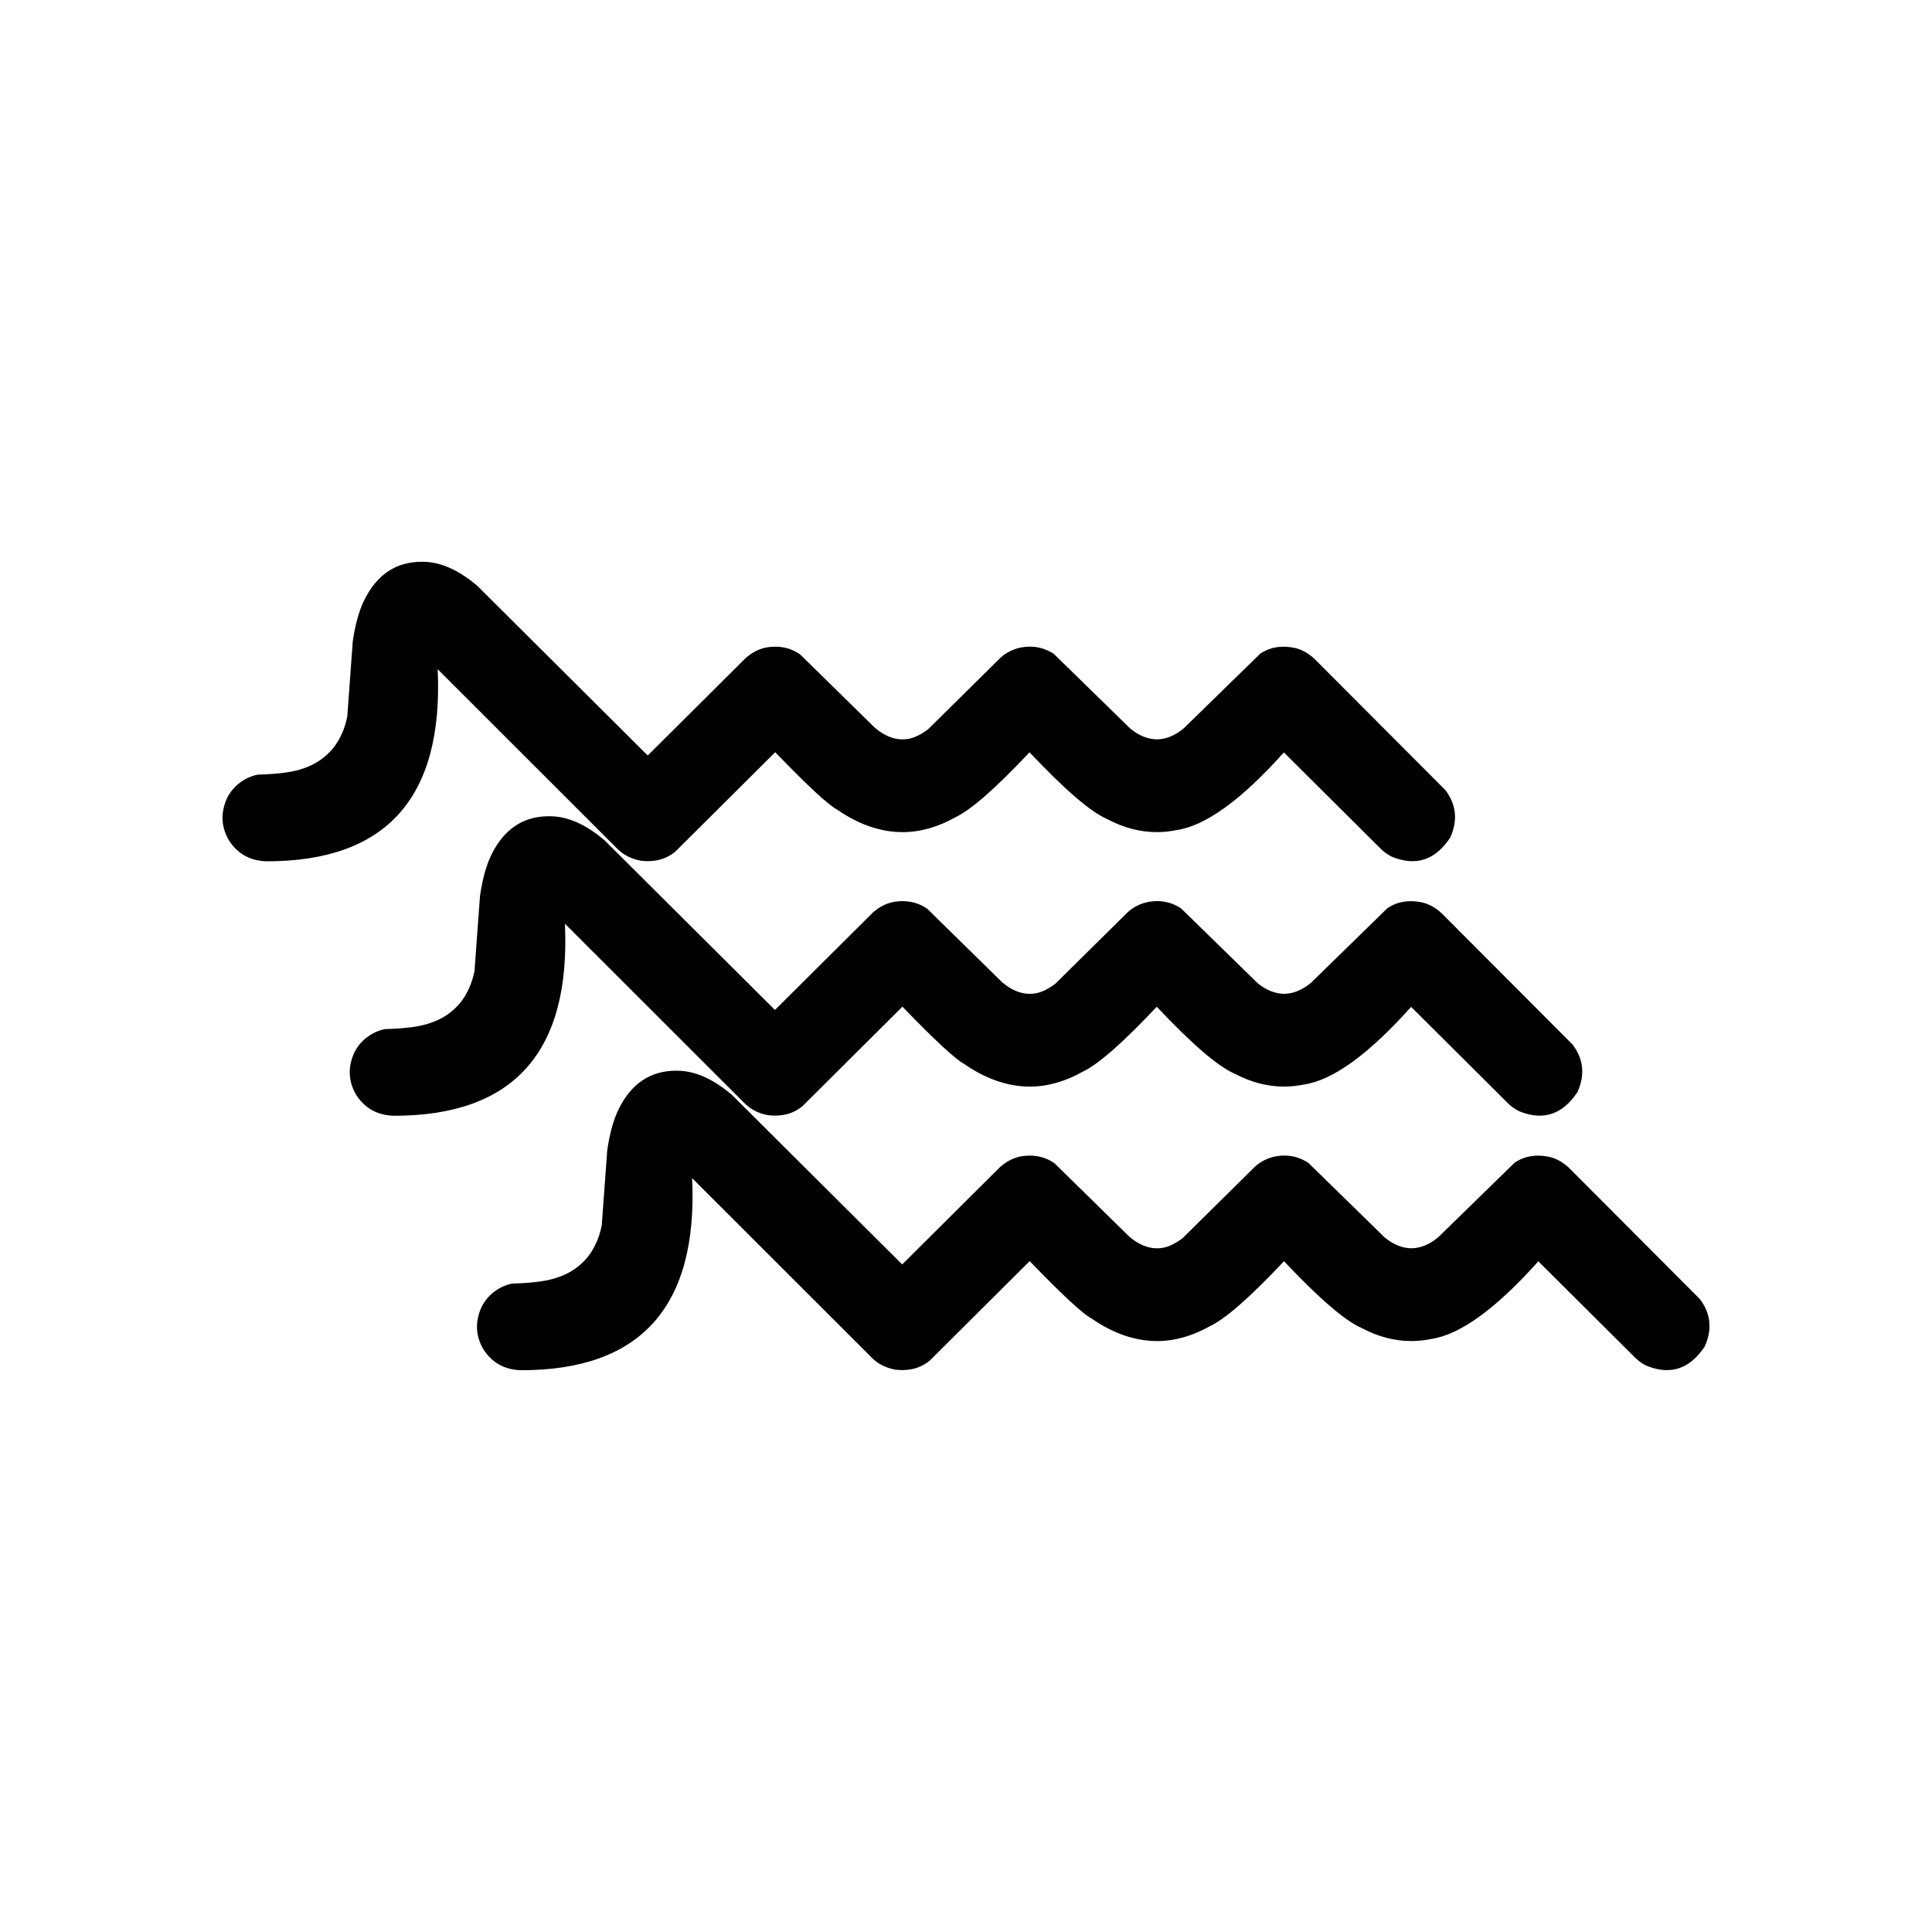
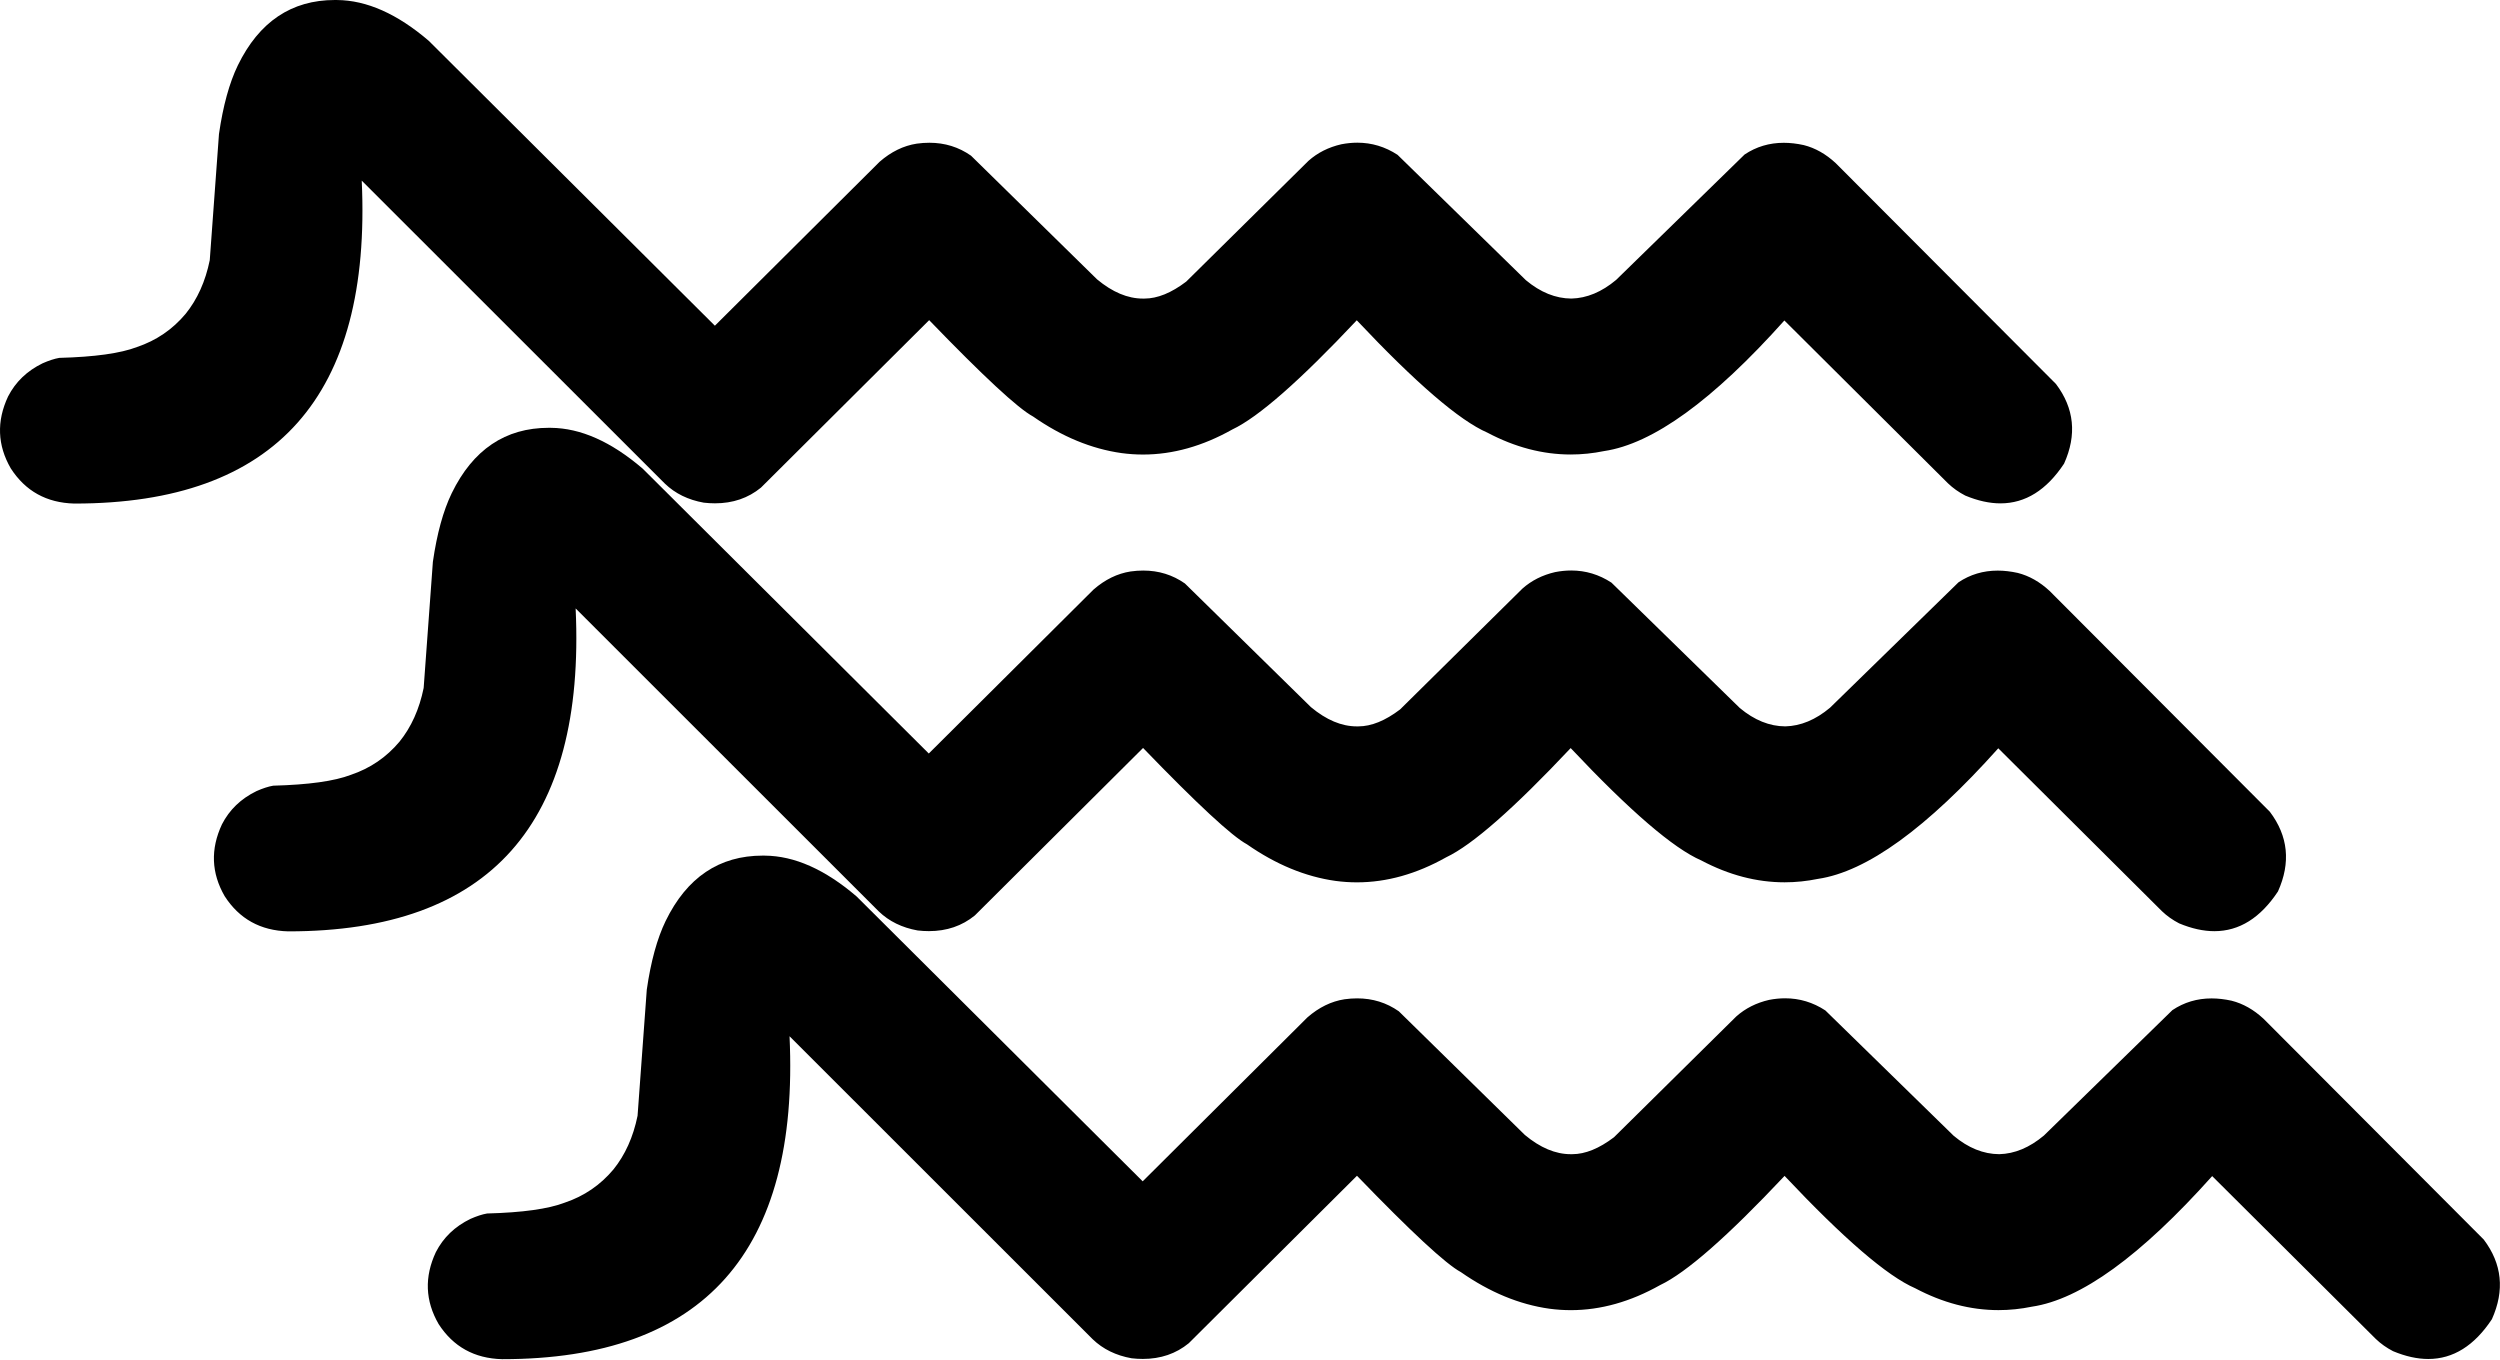
- <svg xmlns="http://www.w3.org/2000/svg" version="1.1" width="16" height="16" viewBox="0 0 16 16" id="svg4605">
+ <svg xmlns="http://www.w3.org/2000/svg" version="1.1" width="12.315" height="6.695" viewBox="0 0 12.315 6.695" id="svg4605">
  <defs id="defs4609" />
-   <g id="g4568" style="fill:#000000;fill-opacity:1;stroke-linejoin:miter" transform="matrix(0.01646383,0,0,0.01646383,-5.170916,-7.98668)" />
-   <g id="g4570" style="fill:#000000;fill-opacity:1;stroke-linejoin:miter" transform="matrix(0.01646383,0,0,0.01646383,-5.170916,-7.98668)" />
-   <g id="g4572" style="fill:#000000;fill-opacity:1;stroke-linejoin:miter" transform="matrix(0.01646383,0,0,0.01646383,-5.170916,-7.98668)" />
-   <g id="g4576" style="fill:#000000;fill-opacity:1;stroke-linejoin:miter" transform="matrix(0.01646383,0,0,0.01646383,-5.170916,-7.98668)">
-     <path id="path4574" d="m 966.744,1621.967 q 0.019,0.017 0.038,0.034 0.908,1.17 1.838,2.267 v 0 L 970.887,1622 h -1.973 q -1.087,-0.02 -2.161,-0.033 z" />
-   </g>
-   <g id="g4580" style="fill:#000000;fill-opacity:1;stroke-linejoin:miter" transform="matrix(0.01646383,0,0,0.01646383,-5.170916,-7.98668)">
-     <path id="path4578" d="m 865.375,1659.621 q -6.136,4.488 -10.963,6.961 -0.524,1.872 -1.144,3.548 v 0 q 3.019,-2.438 6.119,-5.058 3.057,-2.686 5.996,-5.452 z" />
-   </g>
-   <g id="g4582" style="fill:#000000;fill-opacity:1;stroke-linejoin:miter" transform="matrix(0.01646383,0,0,0.01646383,-5.170916,-7.98668)" />
-   <g id="g4584" style="fill:#000000;fill-opacity:1;stroke-linejoin:miter" transform="matrix(0.01646383,0,0,0.01646383,-5.170916,-7.98668)" />
-   <g id="g4586" style="fill:#000000;fill-opacity:1;stroke-linejoin:miter" transform="matrix(0.01646383,0,0,0.01646383,-5.170916,-7.98668)" />
-   <g id="g4588" style="fill:#000000;fill-opacity:1;stroke-linejoin:miter" transform="matrix(0.01646383,0,0,0.01646383,-5.170916,-7.98668)" />
-   <g id="g4602" transform="matrix(0.01646383,0,0,0.01646383,-5.170916,-6.927203)">
+   <g id="g4568" style="fill:#000000;fill-opacity:1;stroke-linejoin:miter" transform="matrix(0.01646383,0,0,0.01646383,-7.013648,-12.63903)" />
+   <g id="g4570" style="fill:#000000;fill-opacity:1;stroke-linejoin:miter" transform="matrix(0.01646383,0,0,0.01646383,-7.013648,-12.63903)" />
+   <g id="g4572" style="fill:#000000;fill-opacity:1;stroke-linejoin:miter" transform="matrix(0.01646383,0,0,0.01646383,-7.013648,-12.63903)" />
+   <g id="g4582" style="fill:#000000;fill-opacity:1;stroke-linejoin:miter" transform="matrix(0.01646383,0,0,0.01646383,-7.013648,-12.63903)" />
+   <g id="g4584" style="fill:#000000;fill-opacity:1;stroke-linejoin:miter" transform="matrix(0.01646383,0,0,0.01646383,-7.013648,-12.63903)" />
+   <g id="g4586" style="fill:#000000;fill-opacity:1;stroke-linejoin:miter" transform="matrix(0.01646383,0,0,0.01646383,-7.013648,-12.63903)" />
+   <g id="g4588" style="fill:#000000;fill-opacity:1;stroke-linejoin:miter" transform="matrix(0.01646383,0,0,0.01646383,-7.013648,-12.63903)" />
+   <g id="g4602" transform="matrix(0.01646383,0,0,0.01646383,-7.013648,-11.57956)">
    <g id="g4592" style="fill:#000000;fill-opacity:1;stroke-linejoin:miter">
      <path id="path4590" d="m 654.211,959.333 q -19.512,0 -29.046,19.556 -3.816,7.891 -5.643,20.537 l -2.759,37.751 q -1.942,9.523 -7.23,16.07 -5.875,6.999 -14.544,9.917 -7.369,2.832 -23.249,3.247 -2.173,0.377 -4.979,1.616 -6.981,3.387 -10.347,9.942 -5.199,11.113 0.815,21.509 6.568,10.188 18.978,10.521 0.054,0 0.108,0 90.41,0 85.92,-96.613 h 0.007 l 90.696,90.648 q 4.619,4.443 11.629,5.697 1.732,0.196 3.368,0.196 8.016,0 13.749,-4.697 l 50.328,-50.106 q 24.336,25.206 31.089,28.831 12.969,9.045 26.462,10.944 3.219,0.434 6.436,0.434 13.378,0 26.714,-7.5 11.717,-5.542 37.239,-32.671 26.557,28.191 39.093,33.625 12.355,6.535 24.912,6.535 4.982,0 9.995,-1.028 21.877,-3.229 53.939,-39.072 l 48.956,48.728 q 2.24,2.148 5.167,3.66 5.59,2.333 10.533,2.333 11.164,0 19.033,-11.897 5.804,-12.914 -2.435,-23.835 l -65.886,-66.059 q -4.419,-4.105 -9.567,-5.406 -3.115,-0.687 -5.985,-0.687 -6.486,0 -11.723,3.508 l -38.437,37.519 q -6.452,5.412 -13.383,5.579 -7.071,-0.04 -13.612,-5.498 l -38.402,-37.512 q -5.566,-3.63 -12.028,-3.63 -2.34,0 -4.798,0.476 -5.729,1.316 -9.816,4.947 l -36.594,36.148 q -6.67,5.071 -12.501,5.071 -0.1,0 -0.199,0 -0.131,0 -0.262,0 -6.801,0 -13.708,-5.756 l -37.713,-36.998 q -5.516,-3.868 -12.473,-3.868 -1.833,0 -3.767,0.269 -5.945,0.924 -11.103,5.42 l -49.288,49.053 -85.618,-85.247 q -14.116,-12.093 -27.454,-12.2 l -0.605,-0.006 q -0.006,0 -0.011,0 z" />
    </g>
    <g id="g4596" style="fill:#000000;fill-opacity:1;stroke-linejoin:miter">
      <path id="path4594" d="m 590.211,831.333 q -19.512,0 -29.046,19.556 -3.816,7.891 -5.643,20.537 l -2.759,37.751 q -1.942,9.523 -7.23,16.07 -5.875,6.999 -14.544,9.917 -7.369,2.832 -23.249,3.247 -2.173,0.377 -4.979,1.616 -6.981,3.387 -10.347,9.942 -5.199,11.113 0.815,21.509 6.568,10.188 18.978,10.521 0.054,0 0.108,0 90.41,0 85.92,-96.613 h 0.007 l 90.696,90.648 q 4.619,4.443 11.629,5.697 1.732,0.196 3.368,0.196 8.016,0 13.749,-4.697 l 50.328,-50.106 q 24.336,25.206 31.089,28.831 12.969,9.045 26.462,10.944 3.219,0.434 6.436,0.434 13.378,0 26.714,-7.5 11.717,-5.542 37.239,-32.671 26.557,28.191 39.093,33.625 12.355,6.535 24.912,6.535 4.982,0 9.995,-1.028 21.877,-3.229 53.939,-39.072 l 48.956,48.728 q 2.24,2.149 5.167,3.66 5.59,2.333 10.533,2.333 11.164,0 19.033,-11.897 5.804,-12.914 -2.435,-23.835 l -65.886,-66.059 q -4.419,-4.105 -9.567,-5.406 -3.115,-0.687 -5.985,-0.687 -6.486,0 -11.723,3.508 l -38.437,37.519 q -6.452,5.412 -13.383,5.579 -7.071,-0.04 -13.612,-5.498 l -38.402,-37.512 q -5.566,-3.63 -12.028,-3.63 -2.34,0 -4.798,0.476 -5.729,1.316 -9.816,4.947 l -36.594,36.148 q -6.67,5.071 -12.501,5.071 -0.1,0 -0.199,-10e-4 -0.131,0.002 -0.262,0.002 -6.801,0 -13.708,-5.756 L 780.53,877.912 q -5.516,-3.868 -12.473,-3.868 -1.833,0 -3.767,0.269 -5.945,0.924 -11.103,5.421 L 703.899,928.786 618.281,843.539 q -14.116,-12.093 -27.454,-12.2 l -0.605,-0.006 q -0.006,0 -0.011,0 z" />
    </g>
    <g id="g4600" style="fill:#000000;fill-opacity:1;stroke-linejoin:miter">
      <path id="path4598" d="m 526.211,703.333 q -19.512,0 -29.046,19.556 -3.816,7.891 -5.643,20.537 l -2.759,37.751 q -1.942,9.523 -7.23,16.07 -5.875,6.999 -14.544,9.917 -7.369,2.832 -23.249,3.247 -2.173,0.377 -4.979,1.616 -6.981,3.387 -10.347,9.942 -5.199,11.113 0.815,21.509 6.568,10.188 18.978,10.521 0.054,0 0.108,0 90.41,0 85.92,-96.613 h 0.007 l 90.696,90.648 q 4.619,4.443 11.629,5.697 1.732,0.196 3.368,0.196 8.016,0 13.749,-4.697 l 50.328,-50.106 q 24.336,25.206 31.089,28.831 12.969,9.045 26.462,10.944 3.219,0.434 6.436,0.434 13.378,0 26.714,-7.5 11.717,-5.542 37.239,-32.671 26.557,28.191 39.093,33.625 12.355,6.535 24.912,6.535 4.982,0 9.995,-1.028 21.877,-3.229 53.939,-39.072 l 48.956,48.728 q 2.24,2.149 5.167,3.66 5.59,2.333 10.533,2.333 11.164,0 19.033,-11.897 5.804,-12.914 -2.435,-23.835 l -65.886,-66.059 q -4.419,-4.105 -9.567,-5.406 -3.115,-0.687 -5.985,-0.687 -6.486,0 -11.723,3.508 l -38.437,37.519 q -6.452,5.412 -13.383,5.579 -7.071,-0.04 -13.612,-5.498 l -38.402,-37.512 q -5.566,-3.63 -12.028,-3.63 -2.34,0 -4.798,0.476 -5.729,1.316 -9.816,4.947 l -36.594,36.148 q -6.67,5.071 -12.501,5.071 -0.1,0 -0.2,-10e-4 -0.131,0.002 -0.262,0.002 -6.801,0 -13.708,-5.756 L 716.53,749.912 q -5.516,-3.868 -12.473,-3.868 -1.833,0 -3.767,0.269 -5.945,0.924 -11.103,5.421 L 639.899,800.786 554.281,715.539 q -14.116,-12.093 -27.454,-12.2 l -0.605,-0.006 q -0.006,0 -0.011,0 z" />
    </g>
  </g>
</svg>
